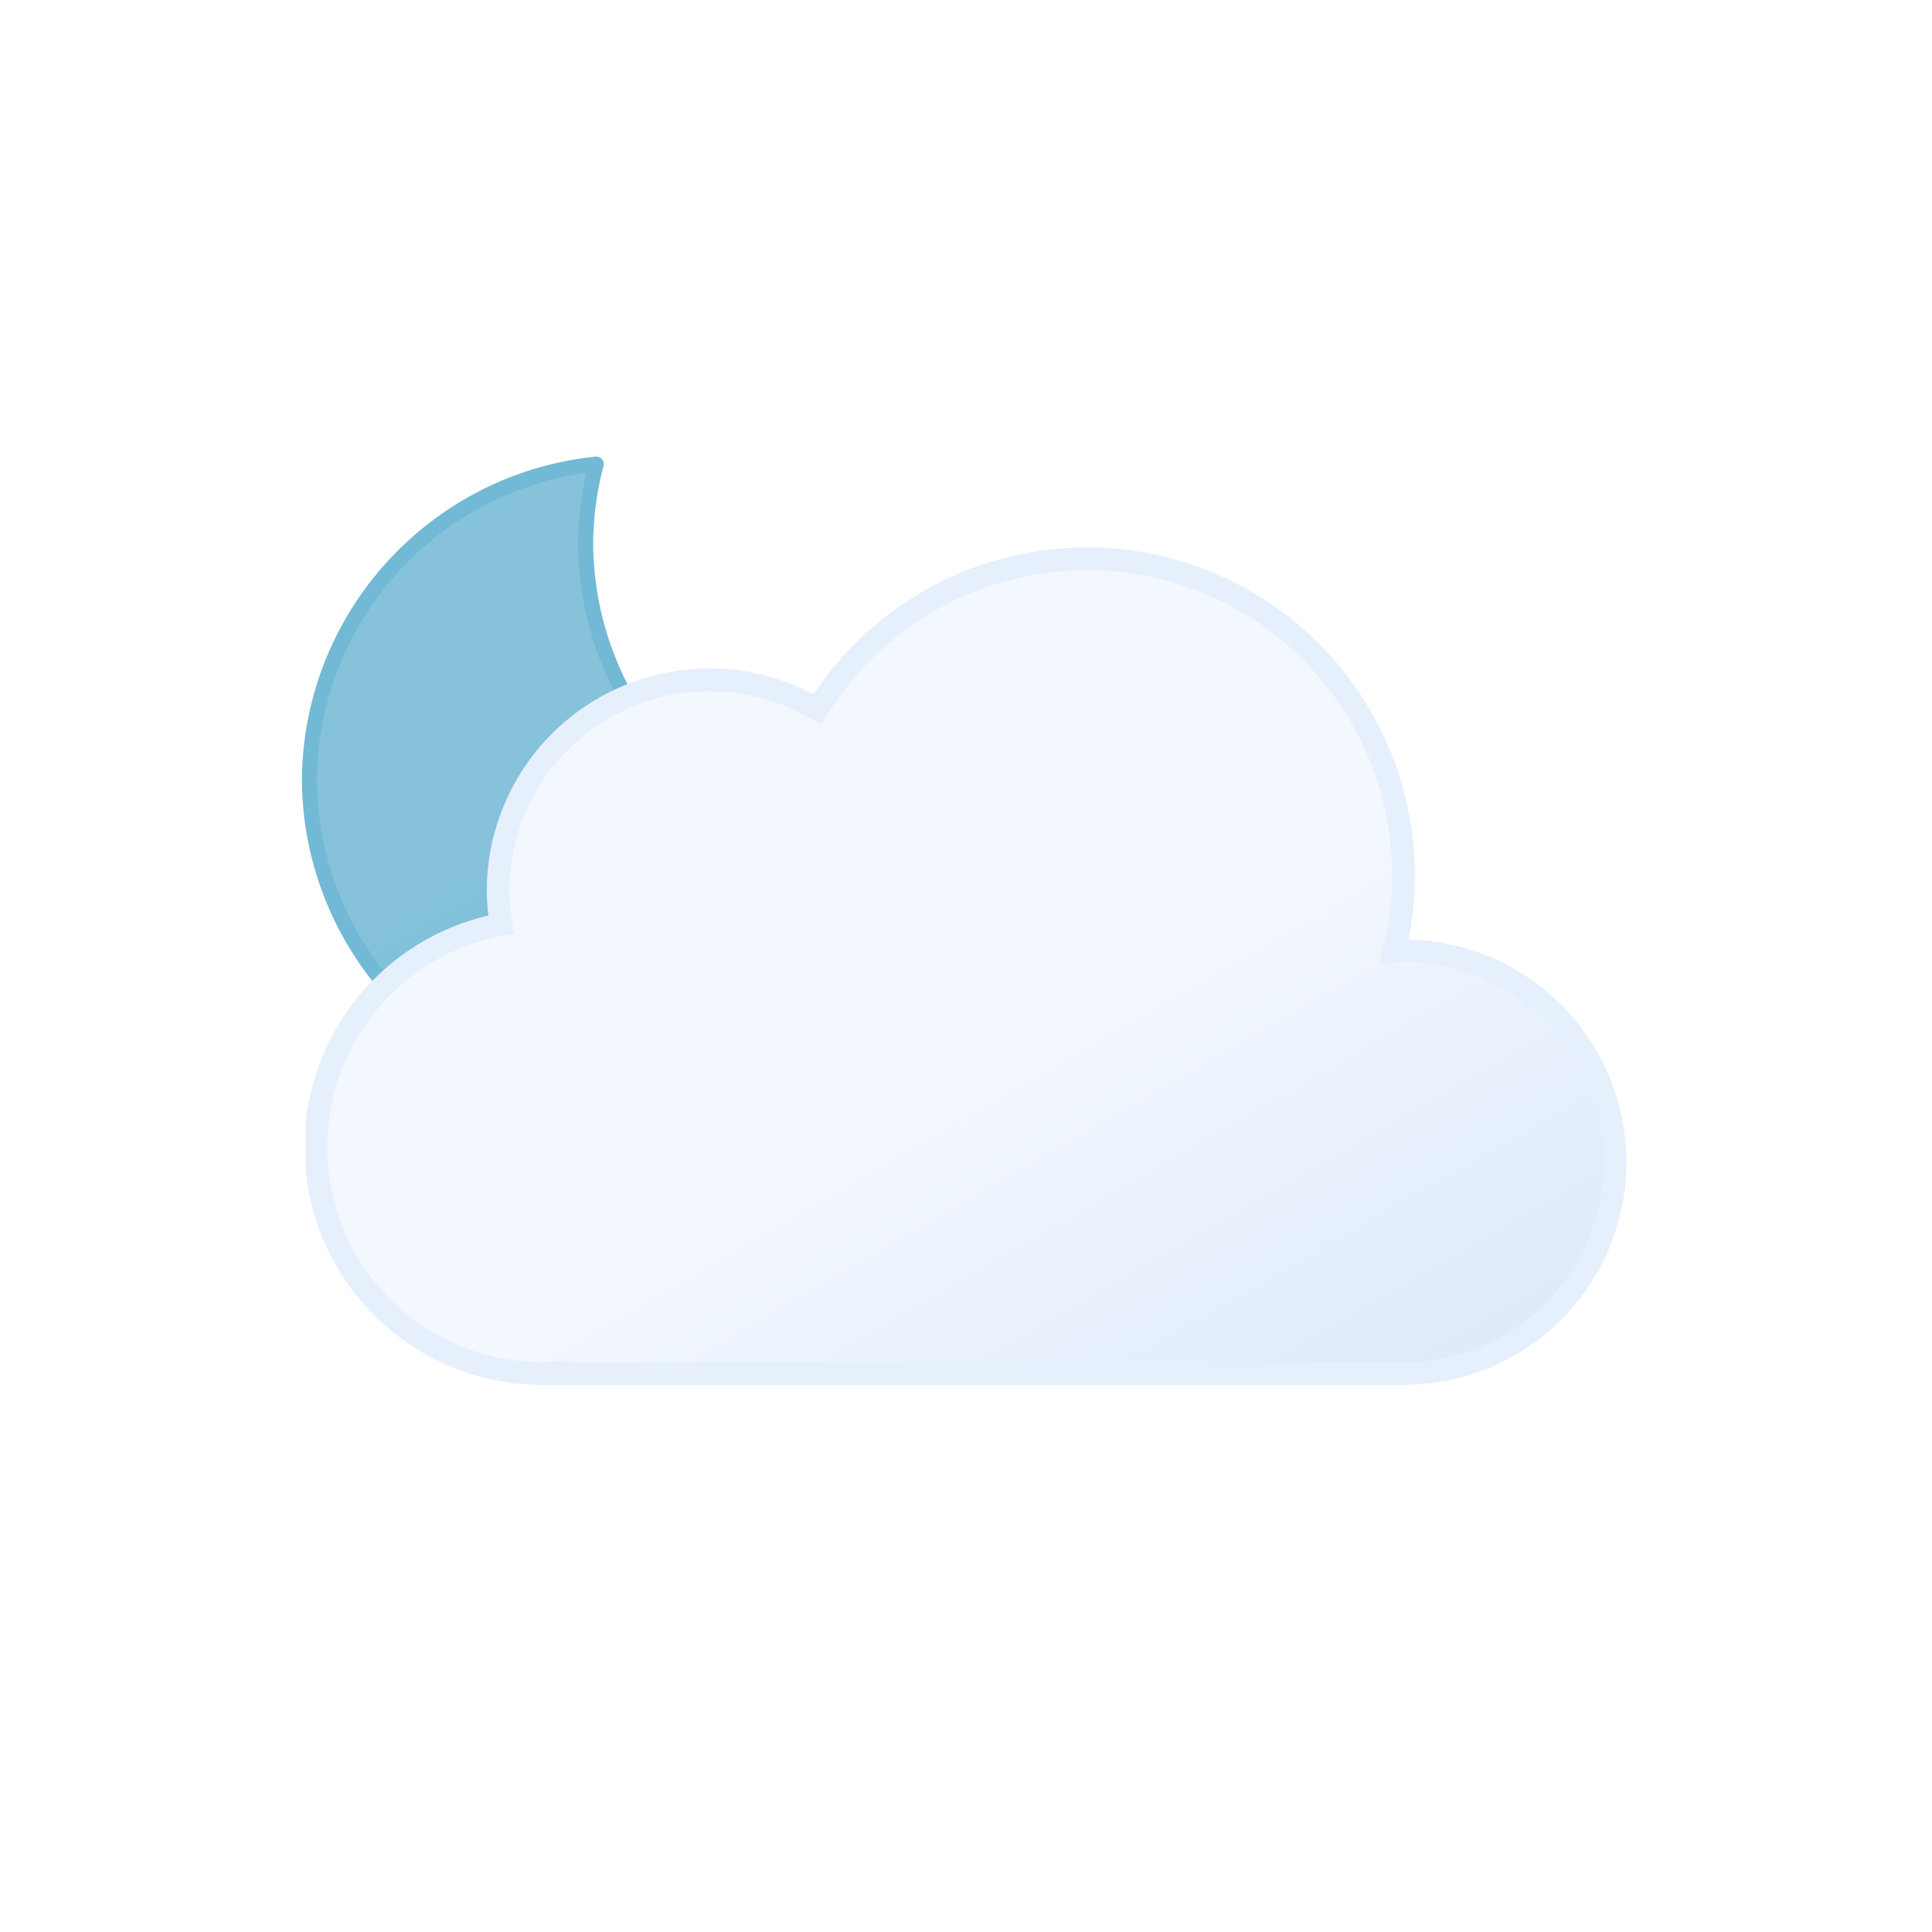
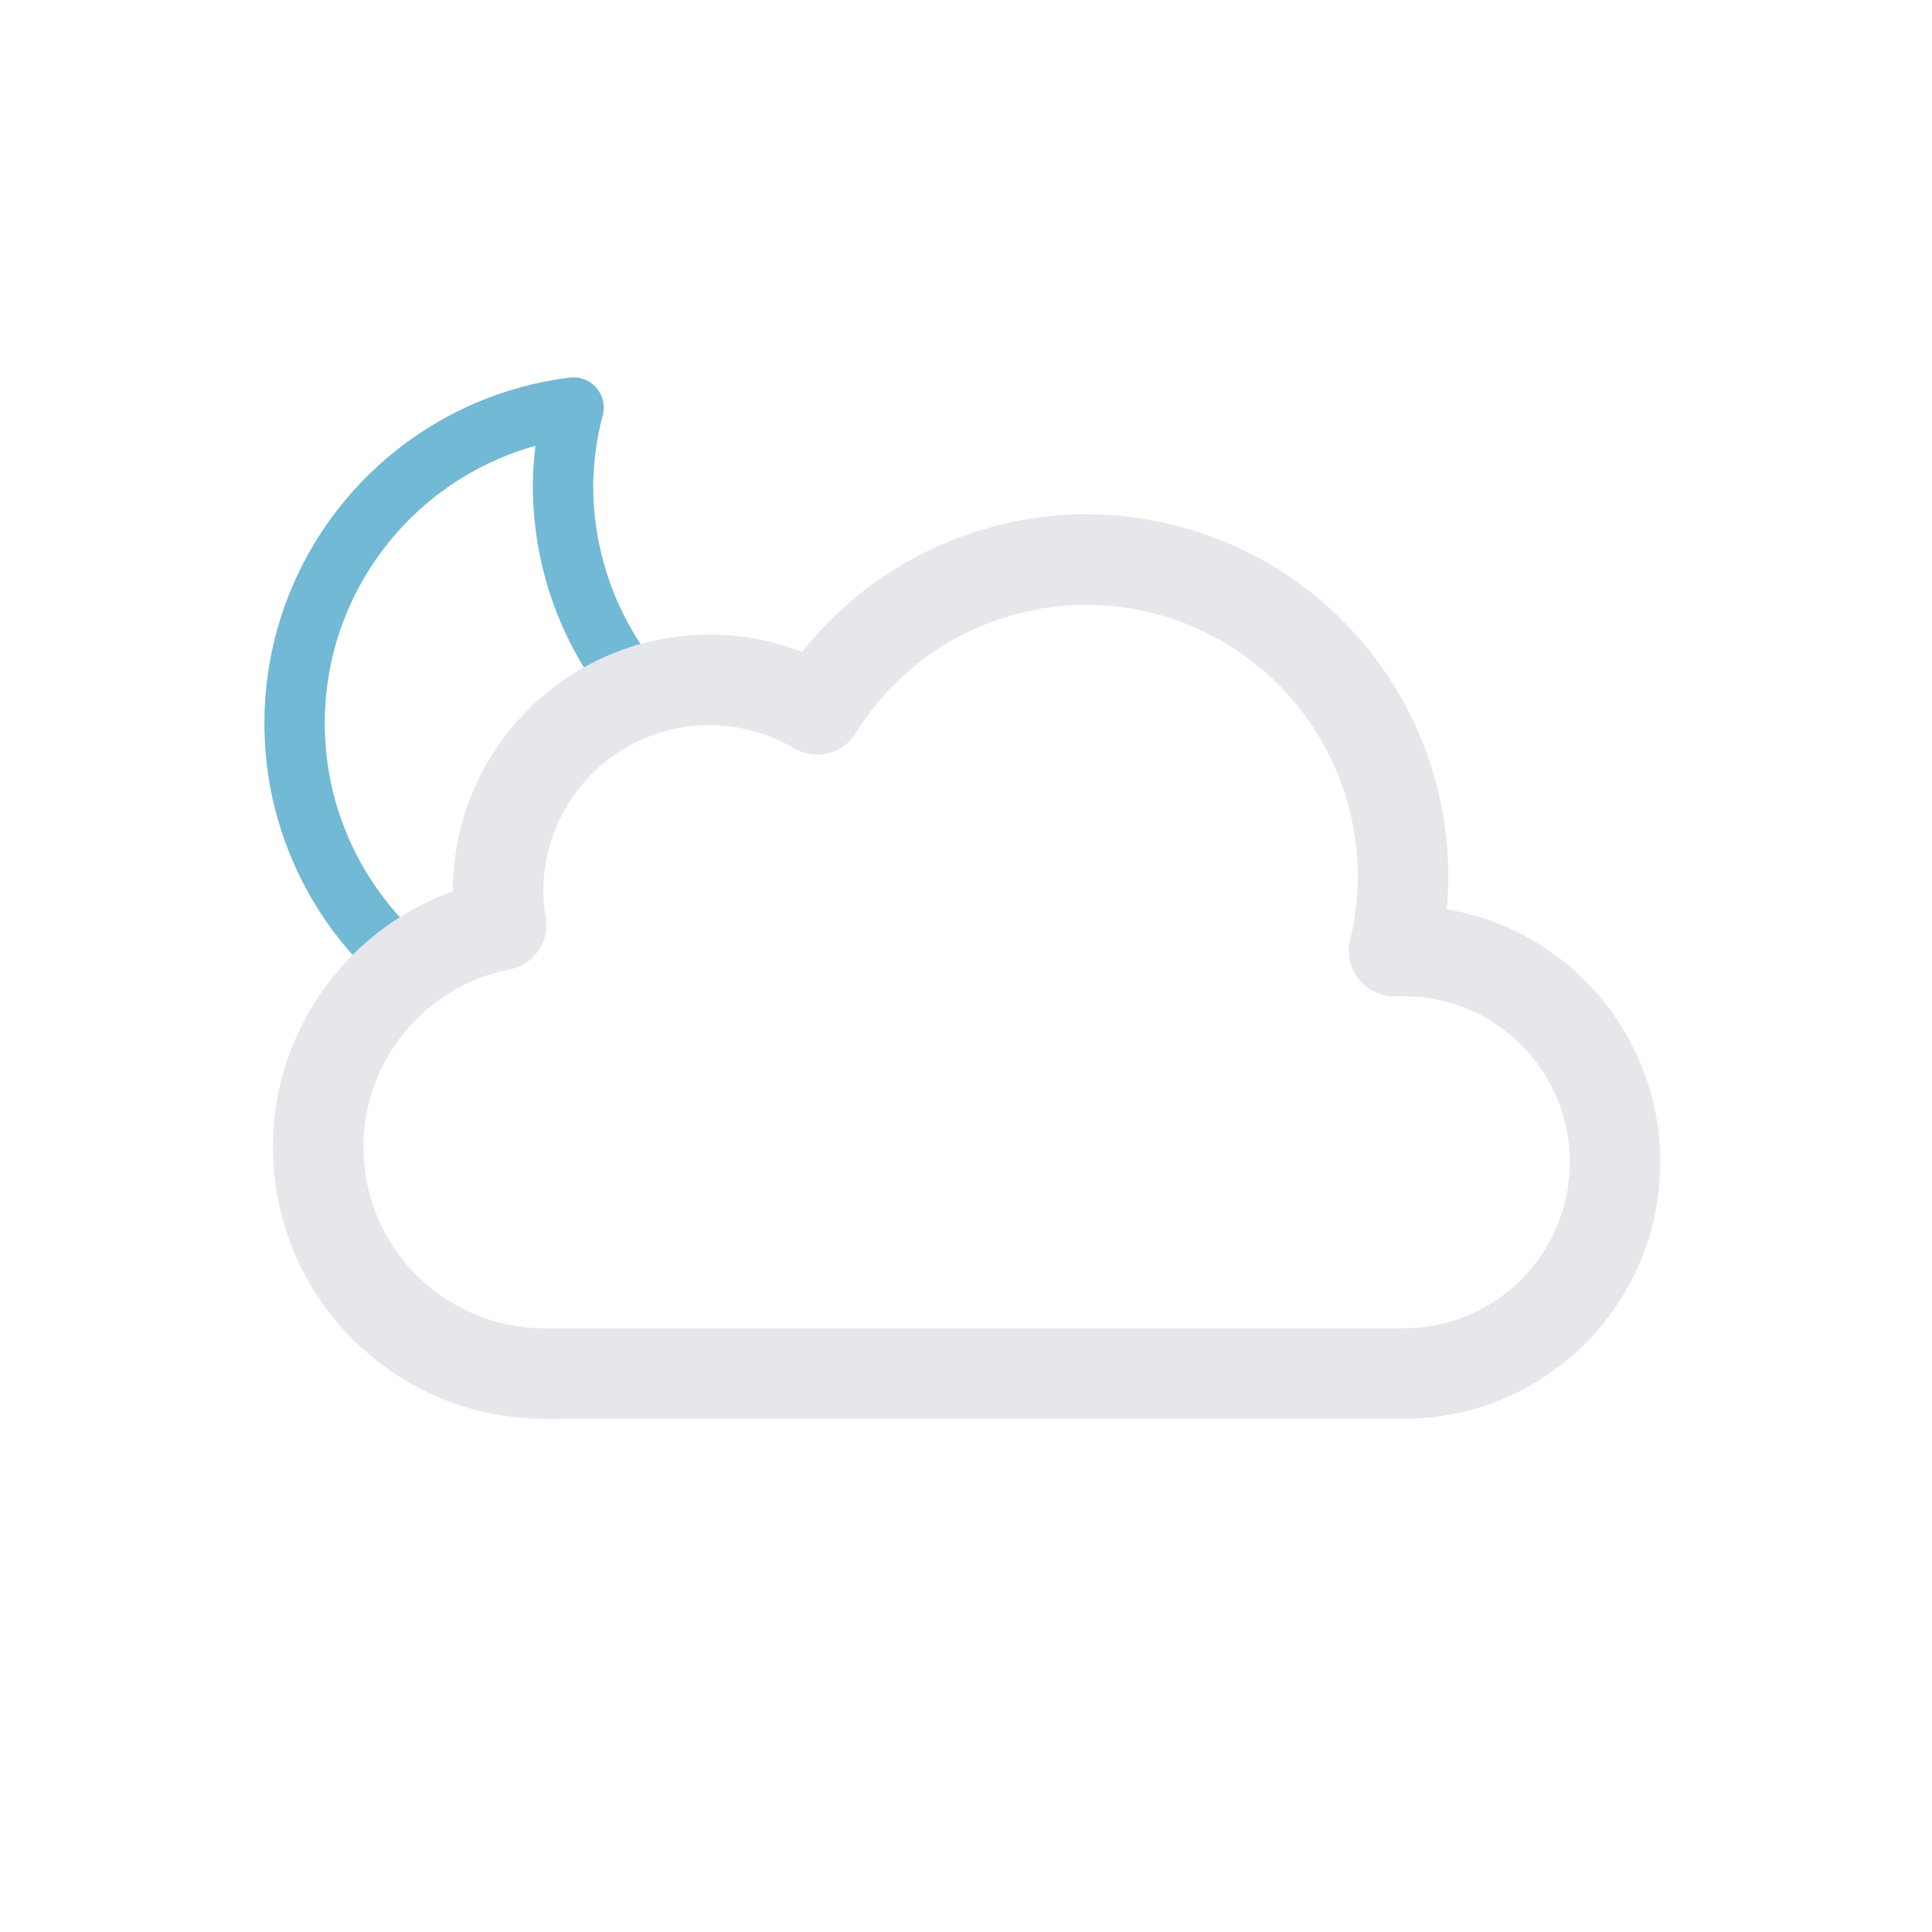
- <svg xmlns="http://www.w3.org/2000/svg" xmlns:xlink="http://www.w3.org/1999/xlink" viewBox="0 0 512 512">
+ <svg xmlns="http://www.w3.org/2000/svg" viewBox="0 0 64 64">
  <defs>
-     <symbol id="c" viewBox="0 0 172 172">
-       <path fill="url(#a)" stroke="#72b9d5" stroke-linecap="round" stroke-linejoin="round" stroke-width="4" d="M160.6 107.4a84.8 84.8 0 01-85.4-84.3A83.3 83.3 0 0178 2 84.7 84.7 0 002 85.7 84.8 84.8 0 0087.4 170a85.2 85.2 0 0082.6-63.1 88 88 0 01-9.4.5Z">
-         <animateTransform additive="sum" attributeName="transform" dur="6s" repeatCount="indefinite" type="rotate" values="-15 86 86; 9 86 86; -15 86 86" />
-       </path>
-     </symbol>
-     <symbol id="d" viewBox="0 0 350 222">
-       <path fill="url(#b)" stroke="#e6effc" stroke-miterlimit="10" stroke-width="6" d="m291 107-2.5.1A83.9 83.9 0 00135.6 43 56 56 0 0051 91a56.6 56.6 0 00.8 9A60 60 0 0063 219l4-.2v.2h224a56 56 0 000-112Z" />
-     </symbol>
-     <symbol id="e" viewBox="0 0 351 246">
-       <use xlink:href="#c" width="172" height="172" />
-       <use xlink:href="#d" width="350" height="222" transform="translate(1 24)" />
-     </symbol>
-     <linearGradient id="b" x1="99.5" x2="232.6" y1="30.7" y2="261.4" gradientUnits="userSpaceOnUse">
-       <stop offset="0" stop-color="#f3f7fe" />
-       <stop offset=".5" stop-color="#f3f7fe" />
-       <stop offset="1" stop-color="#deeafb" />
-     </linearGradient>
-     <linearGradient id="a" x1="34.7" x2="119.2" y1="18.6" y2="165" gradientUnits="userSpaceOnUse">
-       <stop offset="0" stop-color="#86c3db" />
-       <stop offset=".5" stop-color="#86c3db" />
-       <stop offset="1" stop-color="#5eafcf" />
-     </linearGradient>
+     <clipPath id="a">
+       <path fill="none" d="M12 35l-5.28-4.21-2-6 1-7 4-5 5-3h6l5 1 3 3L33 20l-6 4h-6l-3 3v4l-4 2-2 2z" />
+     </clipPath>
  </defs>
-   <use xlink:href="#e" width="351" height="246" transform="translate(80 121)" />
+   <g clip-path="url(#a)">
+     <g>
+       <path fill="none" stroke="#72b9d5" stroke-linecap="round" stroke-linejoin="round" stroke-width="2" d="M29.33 26.68a10.61 10.61 0 01-10.68-10.54A10.5 10.5 0 0119 13.5a10.54 10.54 0 1011.5 13.11 11.48 11.48 0 01-1.17.07z" />
+       <animateTransform attributeName="transform" dur="10s" repeatCount="indefinite" type="rotate" values="-10 19.22 24.293;10 19.22 24.293;-10 19.22 24.293" />
+     </g>
+   </g>
+   <path fill="none" stroke="#e5e7eb" stroke-linejoin="round" stroke-width="3" d="M46.5 31.5h-.32a10.49 10.49 0 00-19.11-8 7 7 0 00-10.57 6 7.21 7.21 0 00.1 1.14A7.5 7.5 0 0018 45.5a4.19 4.19 0 00.5 0v0h28a7 7 0 000-14z" />
</svg>
